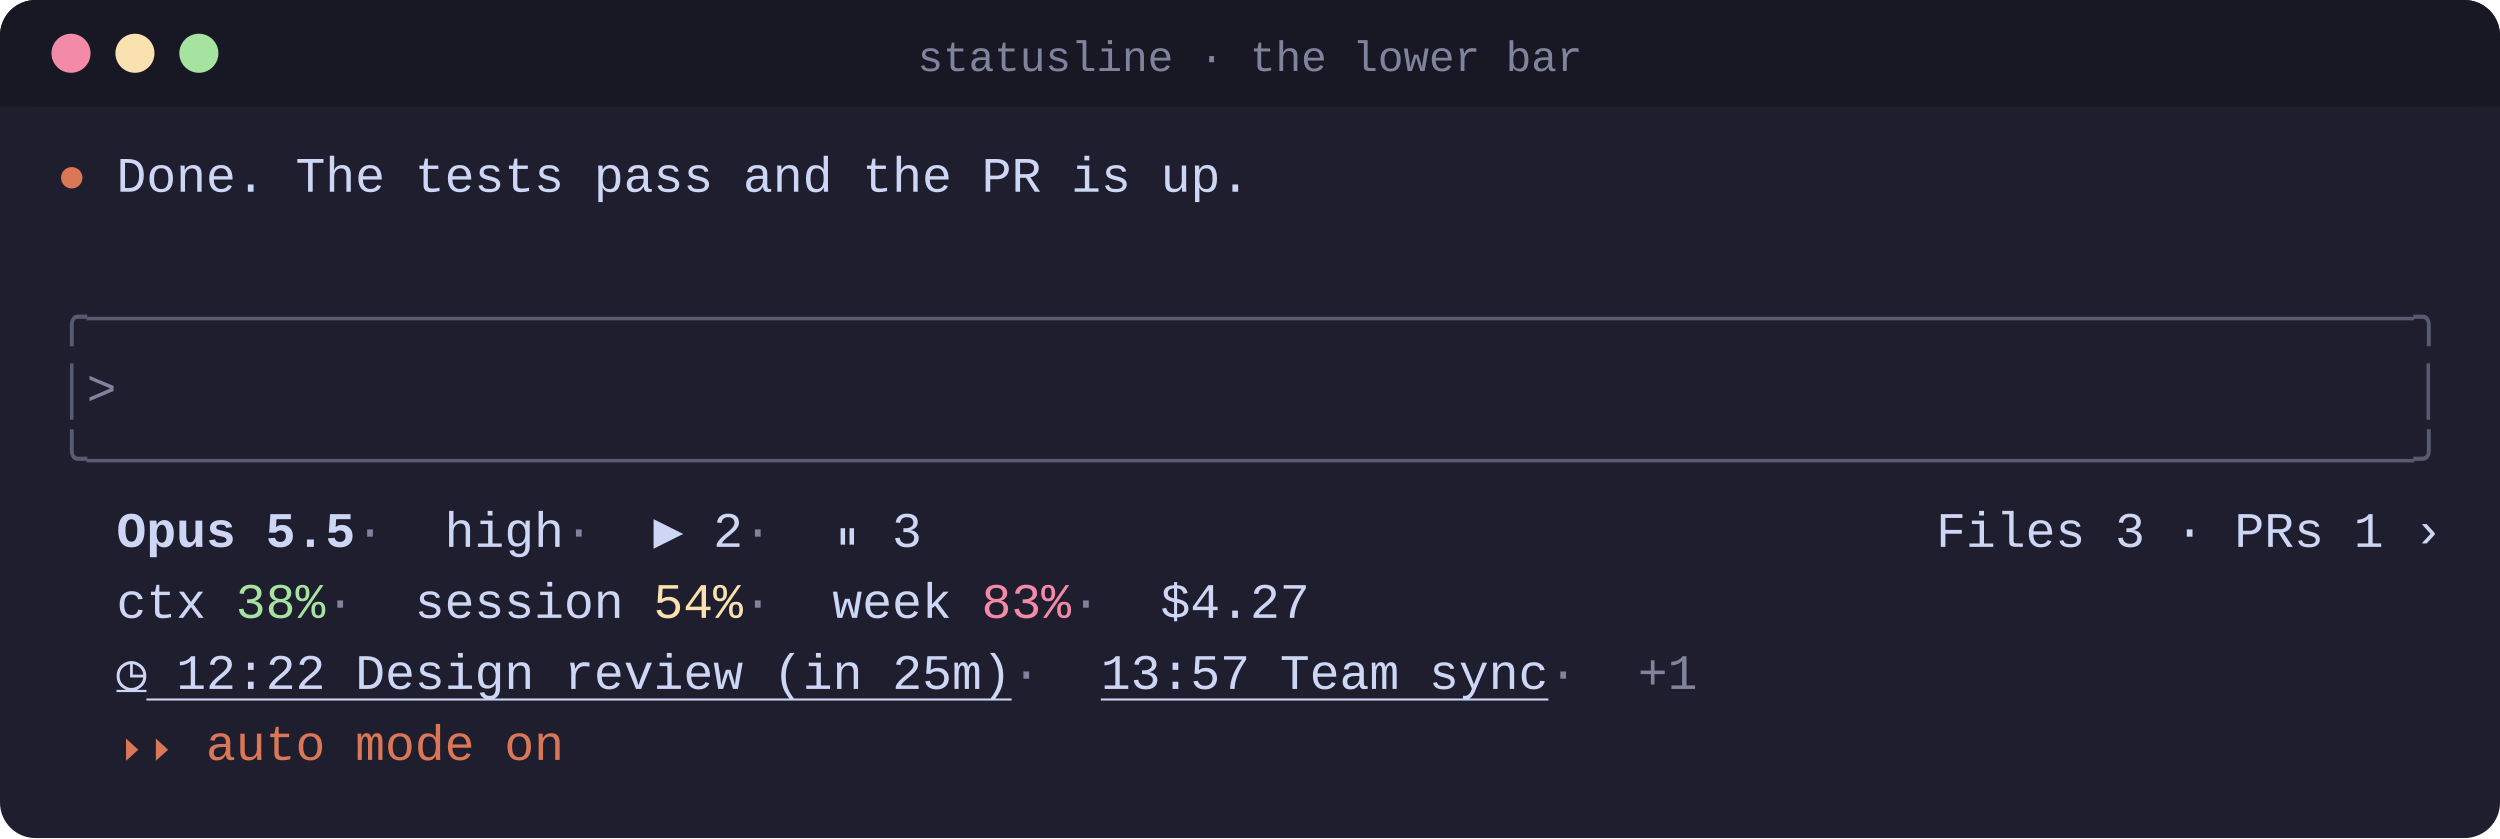
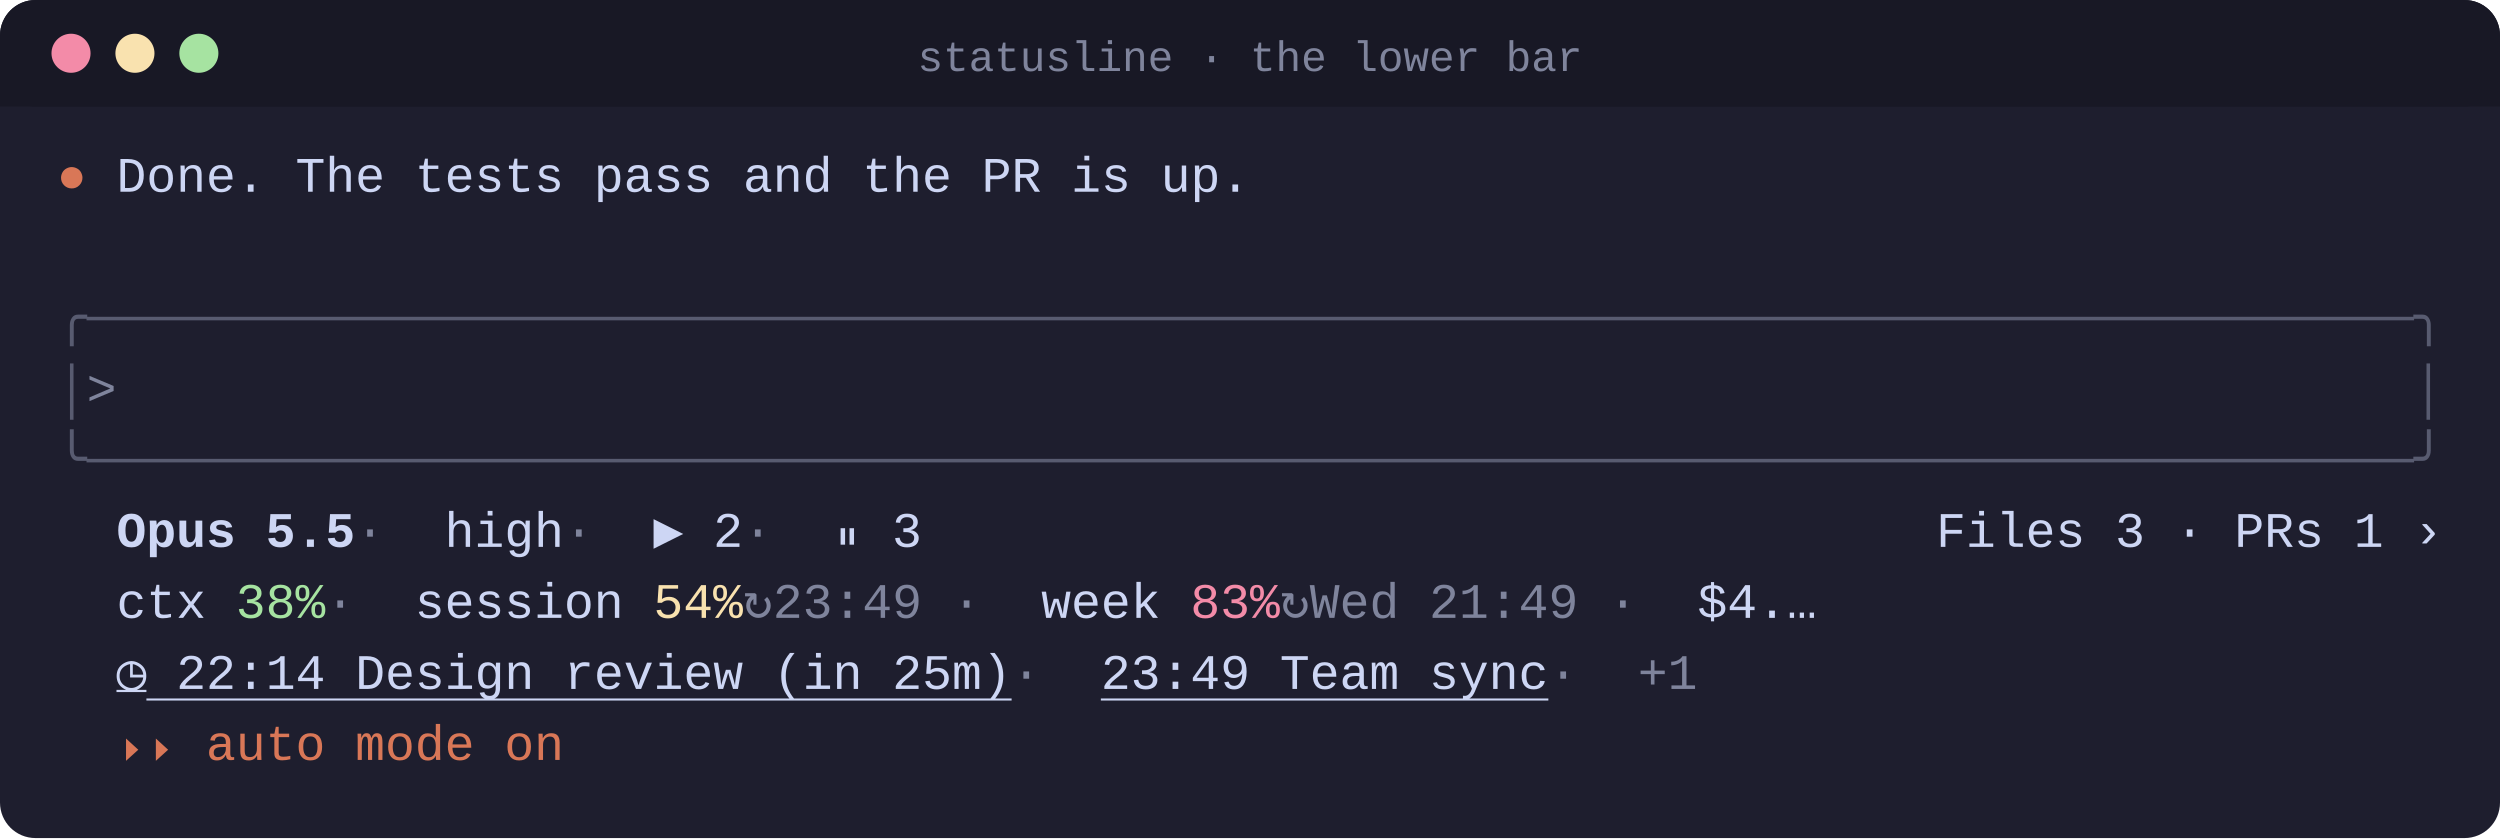
<svg xmlns="http://www.w3.org/2000/svg" width="704" height="236" viewBox="0 0 704 236" role="img" aria-label="statusline · the lower bar">
  <style>text{font-family:ui-monospace, SFMono-Regular, Menlo, Consolas, 'Liberation Mono', monospace;font-size:14px;white-space:pre}@keyframes f0{0.000%,99.999%{opacity:1}}.f0{opacity:1;animation:f0 1000ms step-end infinite}</style>
  <rect width="704" height="236" rx="10" fill="#1e1e2e" />
  <rect width="704" height="30" rx="10" fill="#181825" />
  <rect y="20" width="704" height="10" fill="#181825" />
  <circle cx="20" cy="15" r="5.5" fill="#f38ba8" />
  <circle cx="38" cy="15" r="5.5" fill="#f9e2af" />
  <circle cx="56" cy="15" r="5.5" fill="#a6e3a1" />
  <text x="352" y="20" fill="#7f849c" text-anchor="middle" style="font-size:12px">statusline · the lower bar</text>
  <g class="f0">
    <text x="16" y="54" fill="#d97757" textLength="16.8" lengthAdjust="spacingAndGlyphs">● </text>
    <text x="32.8" y="54" fill="#cdd6f4" textLength="319.2" lengthAdjust="spacingAndGlyphs">Done. The tests pass and the PR is up.</text>
    <text x="16" y="94" fill="#585b70" textLength="672.0" lengthAdjust="spacingAndGlyphs">╭──────────────────────────────────────────────────────────────────────────────╮</text>
    <text x="16" y="114" fill="#585b70" textLength="8.4" lengthAdjust="spacingAndGlyphs">│</text>
    <text x="24.4" y="114" fill="#7f849c" textLength="25.2" lengthAdjust="spacingAndGlyphs"> &gt; </text>
    <text x="679.6" y="114" fill="#585b70" textLength="8.4" lengthAdjust="spacingAndGlyphs">│</text>
    <text x="16" y="134" fill="#585b70" textLength="672.0" lengthAdjust="spacingAndGlyphs">╰──────────────────────────────────────────────────────────────────────────────╯</text>
    <text x="32.8" y="154" fill="#cdd6f4" textLength="67.2" lengthAdjust="spacingAndGlyphs" font-weight="700">Opus 5.5</text>
    <text x="100" y="154" fill="#7f849c" textLength="25.2" lengthAdjust="spacingAndGlyphs"> · </text>
    <text x="125.2" y="154" fill="#cdd6f4" textLength="33.6" lengthAdjust="spacingAndGlyphs">high</text>
    <text x="158.8" y="154" fill="#7f849c" textLength="25.2" lengthAdjust="spacingAndGlyphs"> · </text>
    <text x="184" y="154" fill="#cdd6f4" textLength="25.2" lengthAdjust="spacingAndGlyphs">▶ 2</text>
    <text x="209.2" y="154" fill="#7f849c" textLength="25.2" lengthAdjust="spacingAndGlyphs"> · </text>
    <text x="234.4" y="154" fill="#cdd6f4" textLength="25.2" lengthAdjust="spacingAndGlyphs">⏸ 3</text>
    <text x="545.2" y="154" fill="#cdd6f4" textLength="142.8" lengthAdjust="spacingAndGlyphs">Files 3 · PRs 1 ›</text>
    <text x="32.8" y="174" fill="#cdd6f4" textLength="33.6" lengthAdjust="spacingAndGlyphs">ctx </text>
    <text x="66.4" y="174" fill="#a6e3a1" textLength="25.2" lengthAdjust="spacingAndGlyphs">38%</text>
    <text x="91.6" y="174" fill="#7f849c" textLength="25.2" lengthAdjust="spacingAndGlyphs"> · </text>
    <text x="116.8" y="174" fill="#cdd6f4" textLength="67.2" lengthAdjust="spacingAndGlyphs">session </text>
    <text x="184" y="174" fill="#f9e2af" textLength="25.2" lengthAdjust="spacingAndGlyphs">54%</text>
-     <text x="209.2" y="174" fill="#7f849c" textLength="25.2" lengthAdjust="spacingAndGlyphs"> · </text>
-     <text x="234.4" y="174" fill="#cdd6f4" textLength="42.0" lengthAdjust="spacingAndGlyphs">week </text>
-     <text x="276.4" y="174" fill="#f38ba8" textLength="25.2" lengthAdjust="spacingAndGlyphs">83%</text>
-     <text x="301.6" y="174" fill="#7f849c" textLength="25.2" lengthAdjust="spacingAndGlyphs"> · </text>
-     <text x="326.8" y="174" fill="#cdd6f4" textLength="42.0" lengthAdjust="spacingAndGlyphs">$4.27</text>
-     <text x="32.8" y="194" fill="#cdd6f4" textLength="252.0" lengthAdjust="spacingAndGlyphs" text-decoration="underline">◷ 12:22 Design review (in 25m)</text>
+     <text x="209.2" y="174" fill="#7f849c" textLength="58.8" lengthAdjust="spacingAndGlyphs"> ↻23:49</text>
+     <text x="268" y="174" fill="#7f849c" textLength="25.2" lengthAdjust="spacingAndGlyphs"> · </text>
+     <text x="293.2" y="174" fill="#cdd6f4" textLength="42.0" lengthAdjust="spacingAndGlyphs">week </text>
+     <text x="335.2" y="174" fill="#f38ba8" textLength="25.2" lengthAdjust="spacingAndGlyphs">83%</text>
+     <text x="360.4" y="174" fill="#7f849c" textLength="92.4" lengthAdjust="spacingAndGlyphs"> ↻Wed 21:49</text>
+     <text x="452.8" y="174" fill="#7f849c" textLength="25.2" lengthAdjust="spacingAndGlyphs"> · </text>
+     <text x="478" y="174" fill="#cdd6f4" textLength="33.6" lengthAdjust="spacingAndGlyphs">$4.…</text>
+     <text x="32.8" y="194" fill="#cdd6f4" textLength="252.0" lengthAdjust="spacingAndGlyphs" text-decoration="underline">◷ 22:14 Design review (in 25m)</text>
    <text x="284.8" y="194" fill="#7f849c" textLength="25.2" lengthAdjust="spacingAndGlyphs"> · </text>
-     <text x="310" y="194" fill="#cdd6f4" textLength="126.0" lengthAdjust="spacingAndGlyphs" text-decoration="underline">13:57 Team sync</text>
+     <text x="310" y="194" fill="#cdd6f4" textLength="126.0" lengthAdjust="spacingAndGlyphs" text-decoration="underline">23:49 Team sync</text>
    <text x="436" y="194" fill="#7f849c" textLength="25.2" lengthAdjust="spacingAndGlyphs"> · </text>
    <text x="461.2" y="194" fill="#7f849c" textLength="16.8" lengthAdjust="spacingAndGlyphs">+1</text>
    <text x="32.8" y="214" fill="#d97757" textLength="126.0" lengthAdjust="spacingAndGlyphs">⏵⏵ auto mode on</text>
  </g>
</svg>
